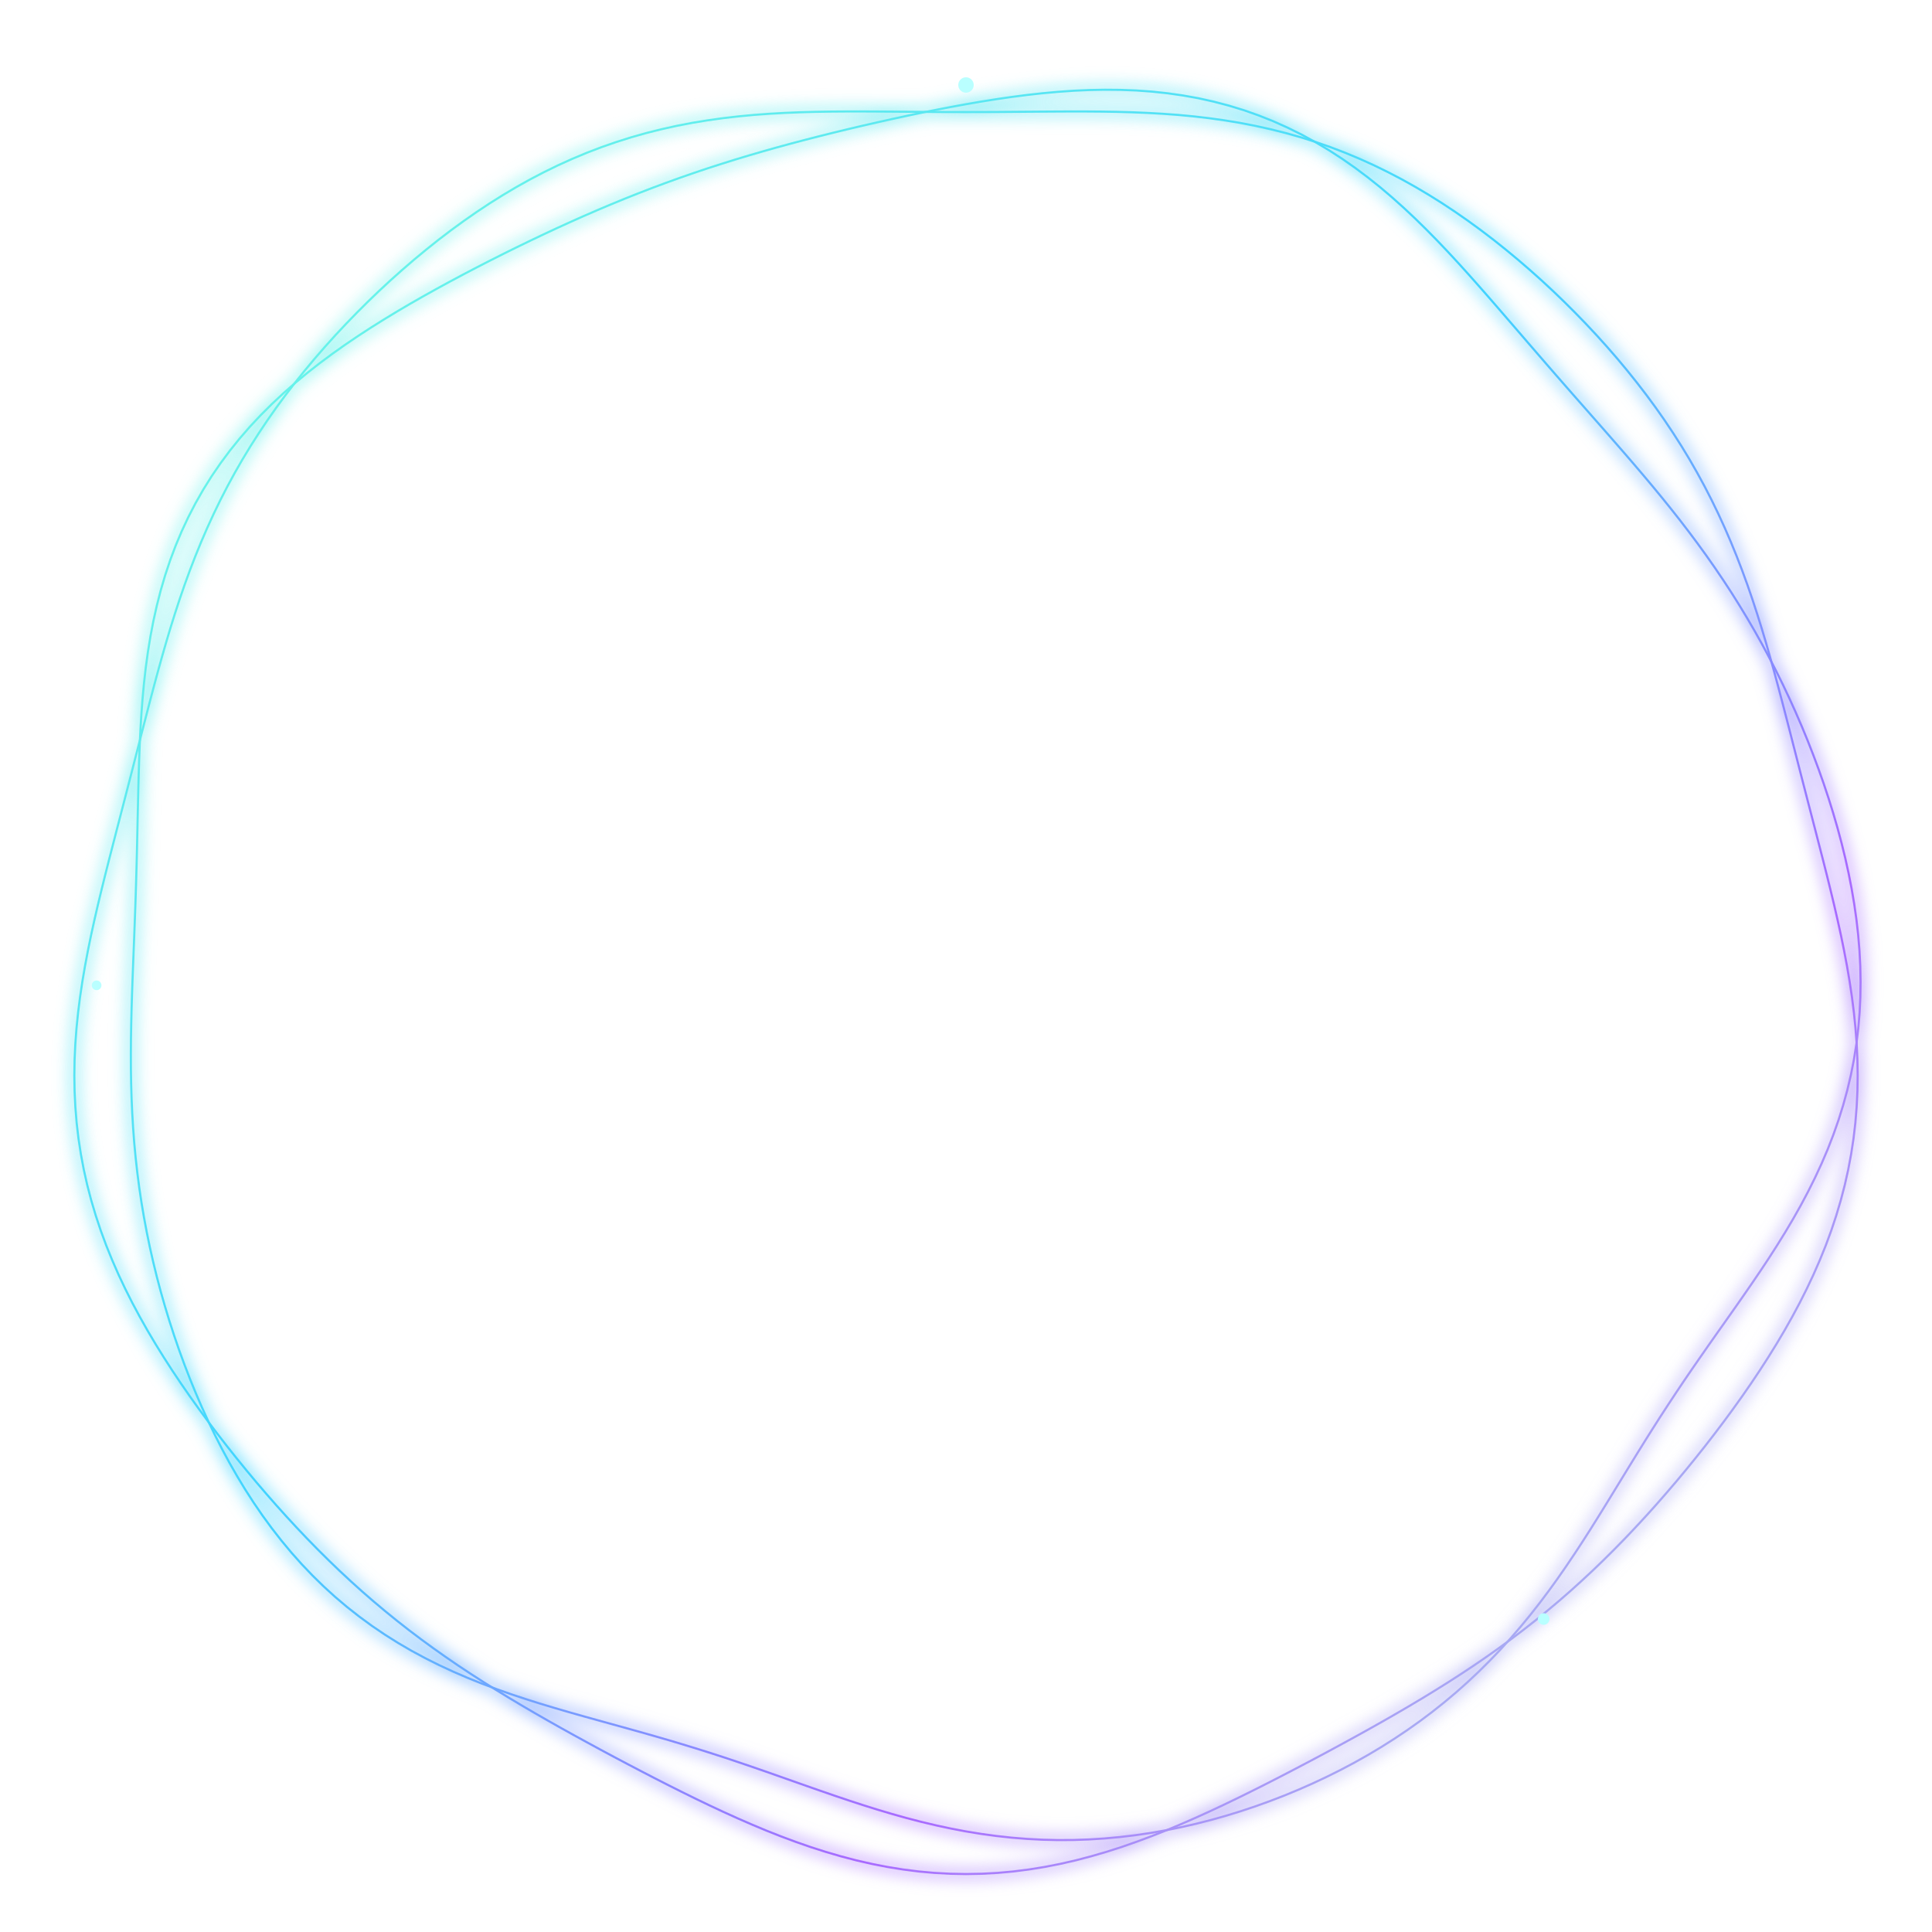
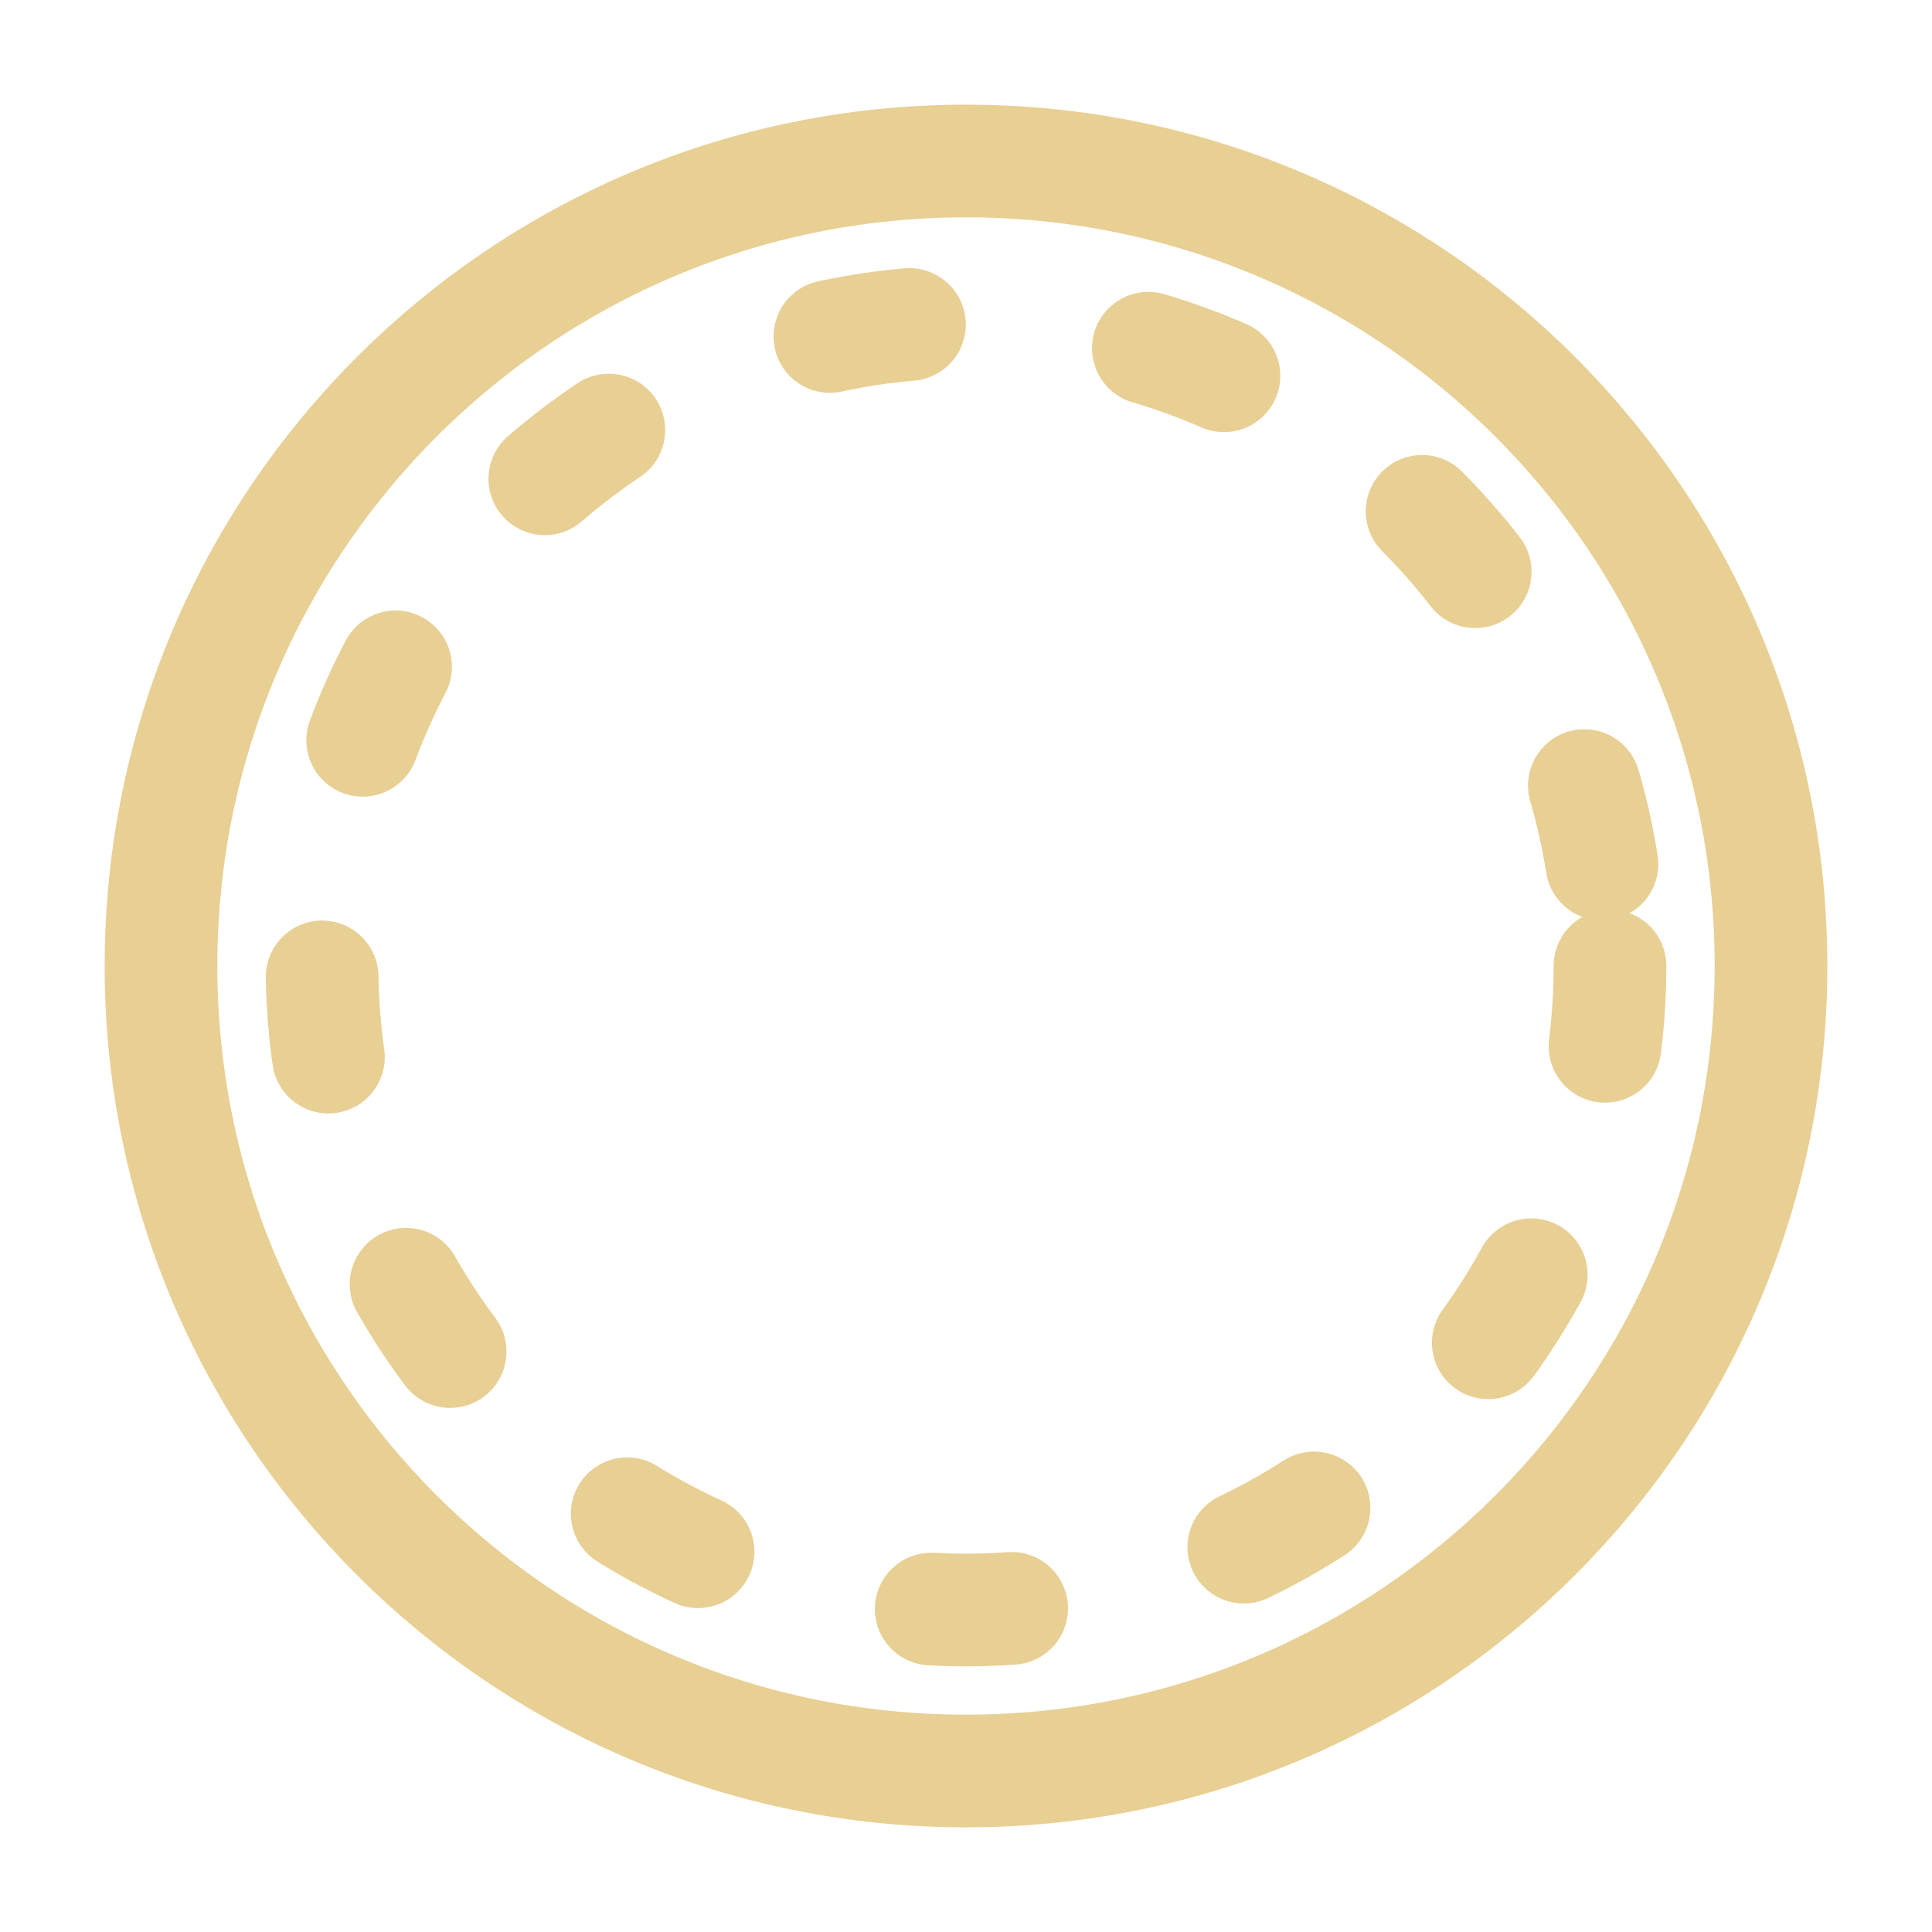
- <svg xmlns="http://www.w3.org/2000/svg" viewBox="0 0 1000 1000">
-   <defs>
-     <linearGradient id="ice" x1="0" y1="0" x2="1" y2="1">
-       <stop stop-color="#76ffe1" />
-       <stop offset=".45" stop-color="#41d3ff" />
-       <stop offset=".72" stop-color="#a869ff" />
-       <stop offset="1" stop-color="#a9ffe3" />
-     </linearGradient>
-     <filter id="glow">
-       <feGaussianBlur stdDeviation="4" />
-     </filter>
-   </defs>
-   <g fill="none" stroke="url(#ice)" stroke-width="5" opacity=".6" filter="url(#glow)">
-     <path d="M956.00 500.00 L957.36 507.98 L958.56 516.01 L959.58 524.09 L960.40 532.19 L961.01 540.33 L961.39 548.49 L961.52 556.67 L961.39 564.84 L960.99 573.01 L960.33 581.17 L959.38 589.29 L958.14 597.38 L956.63 605.42 L954.84 613.40 L952.77 621.32 L950.44 629.16 L947.86 636.92 L945.03 644.60 L941.96 652.18 L938.68 659.67 L935.19 667.06 L931.52 674.35 L927.67 681.54 L923.67 688.63 L919.52 695.63 L915.24 702.53 L910.85 709.34 L906.35 716.06 L901.75 722.70 L897.07 729.25 L892.31 735.73 L887.48 742.12 L882.58 748.45 L877.61 754.70 L872.58 760.88 L867.49 766.99 L862.32 773.03 L857.10 778.99 L851.80 784.88 L846.43 790.69 L840.99 796.42 L835.48 802.06 L829.88 807.62 L824.20 813.08 L818.44 818.44 L812.60 823.70 L806.67 828.86 L800.66 833.91 L794.57 838.86 L788.40 843.70 L782.15 848.42 L775.83 853.04 L769.44 857.56 L762.99 861.98 L756.48 866.29 L749.92 870.52 L743.31 874.66 L736.66 878.73 L729.96 882.73 L723.24 886.66 L716.48 890.54 L709.69 894.37 L702.87 898.16 L696.02 901.91 L689.15 905.64 L682.25 909.34 L675.31 913.01 L668.34 916.66 L661.33 920.29 L654.28 923.89 L647.18 927.45 L640.03 930.97 L632.82 934.44 L625.55 937.84 L618.21 941.16 L610.80 944.39 L603.32 947.52 L595.76 950.51 L588.12 953.35 L580.41 956.04 L572.62 958.53 L564.76 960.82 L556.84 962.90 L548.85 964.73 L540.80 966.31 L532.70 967.62 L524.56 968.66 L516.39 969.40 L508.20 969.85 L500.00 970.00 L491.80 969.85 L483.61 969.40 L475.44 968.66 L467.30 967.62 L459.20 966.31 L451.15 964.73 L443.16 962.90 L435.24 960.82 L427.38 958.53 L419.59 956.04 L411.88 953.35 L404.24 950.51 L396.68 947.52 L389.20 944.39 L381.79 941.16 L374.45 937.84 L367.18 934.44 L359.97 930.97 L352.82 927.45 L345.72 923.89 L338.67 920.29 L331.66 916.66 L324.69 913.01 L317.75 909.34 L310.85 905.64 L303.98 901.91 L297.13 898.16 L290.31 894.37 L283.52 890.54 L276.76 886.66 L270.04 882.73 L263.34 878.73 L256.69 874.66 L250.08 870.52 L243.52 866.29 L237.01 861.98 L230.56 857.56 L224.17 853.04 L217.85 848.42 L211.60 843.70 L205.43 838.86 L199.34 833.91 L193.33 828.86 L187.40 823.70 L181.56 818.44 L175.80 813.08 L170.12 807.62 L164.52 802.06 L159.01 796.42 L153.57 790.69 L148.20 784.88 L142.90 778.99 L137.68 773.03 L132.51 766.99 L127.42 760.88 L122.39 754.70 L117.42 748.45 L112.52 742.12 L107.69 735.73 L102.93 729.25 L98.25 722.70 L93.65 716.06 L89.15 709.34 L84.76 702.53 L80.48 695.63 L76.33 688.63 L72.33 681.54 L68.48 674.35 L64.81 667.06 L61.32 659.67 L58.04 652.18 L54.97 644.60 L52.14 636.92 L49.56 629.16 L47.23 621.32 L45.16 613.40 L43.37 605.42 L41.86 597.38 L40.62 589.29 L39.67 581.17 L39.01 573.01 L38.61 564.84 L38.48 556.67 L38.61 548.49 L38.99 540.33 L39.60 532.19 L40.42 524.09 L41.44 516.01 L42.64 507.98 L44.00 500.00 L45.50 492.07 L47.11 484.18 L48.83 476.36 L50.62 468.58 L52.48 460.85 L54.38 453.16 L56.31 445.52 L58.27 437.92 L60.22 430.35 L62.18 422.80 L64.13 415.28 L66.07 407.77 L68.01 400.27 L69.93 392.77 L71.85 385.28 L73.77 377.78 L75.71 370.28 L77.66 362.77 L79.65 355.26 L81.68 347.74 L83.77 340.22 L85.93 332.70 L88.17 325.19 L90.52 317.69 L92.97 310.20 L95.54 302.73 L98.25 295.30 L101.10 287.90 L104.10 280.55 L107.26 273.25 L110.58 266.01 L114.06 258.84 L117.71 251.74 L121.53 244.72 L125.51 237.78 L129.66 230.93 L133.97 224.18 L138.43 217.51 L143.04 210.94 L147.80 204.47 L152.70 198.10 L157.73 191.82 L162.88 185.63 L168.16 179.55 L173.56 173.56 L179.07 167.67 L184.69 161.87 L190.41 156.17 L196.24 150.56 L202.17 145.06 L208.21 139.67 L214.35 134.38 L220.59 129.21 L226.93 124.15 L233.38 119.23 L239.94 114.44 L246.60 109.80 L253.37 105.31 L260.25 100.99 L267.24 96.84 L274.33 92.88 L281.53 89.12 L288.83 85.56 L296.23 82.21 L303.72 79.08 L311.30 76.18 L318.97 73.51 L326.70 71.07 L334.50 68.86 L342.36 66.89 L350.26 65.14 L358.21 63.60 L366.18 62.29 L374.17 61.17 L382.17 60.24 L390.17 59.48 L398.16 58.89 L406.14 58.44 L414.11 58.11 L422.04 57.89 L429.96 57.76 L437.84 57.70 L445.69 57.69 L453.52 57.73 L461.31 57.78 L469.08 57.84 L476.83 57.90 L484.56 57.96 L492.28 57.99 L500.00 58.00 L507.72 57.99 L515.44 57.96 L523.17 57.90 L530.92 57.84 L538.69 57.78 L546.48 57.73 L554.31 57.69 L562.16 57.70 L570.04 57.76 L577.96 57.89 L585.89 58.11 L593.86 58.44 L601.84 58.89 L609.83 59.48 L617.83 60.24 L625.83 61.17 L633.82 62.29 L641.79 63.60 L649.74 65.14 L657.64 66.89 L665.50 68.86 L673.30 71.07 L681.03 73.51 L688.70 76.18 L696.28 79.08 L703.77 82.21 L711.17 85.56 L718.47 89.12 L725.67 92.88 L732.76 96.84 L739.75 100.99 L746.63 105.31 L753.40 109.80 L760.06 114.44 L766.62 119.23 L773.07 124.15 L779.41 129.21 L785.65 134.38 L791.79 139.67 L797.83 145.06 L803.76 150.56 L809.59 156.17 L815.31 161.87 L820.93 167.67 L826.44 173.56 L831.84 179.55 L837.12 185.63 L842.27 191.82 L847.30 198.10 L852.20 204.47 L856.96 210.94 L861.57 217.51 L866.03 224.18 L870.34 230.93 L874.49 237.78 L878.47 244.72 L882.29 251.74 L885.94 258.84 L889.42 266.01 L892.74 273.25 L895.90 280.55 L898.90 287.90 L901.75 295.30 L904.46 302.73 L907.03 310.20 L909.48 317.69 L911.83 325.19 L914.07 332.70 L916.23 340.22 L918.32 347.74 L920.35 355.26 L922.34 362.77 L924.29 370.28 L926.23 377.78 L928.15 385.28 L930.07 392.77 L931.99 400.27 L933.93 407.77 L935.87 415.28 L937.82 422.80 L939.78 430.35 L941.73 437.92 L943.69 445.52 L945.62 453.16 L947.52 460.85 L949.38 468.58 L951.17 476.36 L952.89 484.18 L954.50 492.07 L956.00 500.00 Z" />
-     <path d="M962.87 500.00 L963.03 508.08 L962.91 516.17 L962.52 524.24 L961.84 532.30 L960.87 540.32 L959.61 548.31 L958.05 556.24 L956.20 564.11 L954.06 571.92 L951.65 579.64 L948.97 587.27 L946.04 594.81 L942.86 602.24 L939.46 609.57 L935.86 616.79 L932.08 623.90 L928.13 630.89 L924.04 637.78 L919.84 644.56 L915.55 651.25 L911.18 657.84 L906.76 664.34 L902.32 670.77 L897.87 677.14 L893.42 683.45 L888.99 689.72 L884.60 695.96 L880.26 702.19 L875.96 708.40 L871.72 714.61 L867.54 720.84 L863.42 727.09 L859.34 733.36 L855.32 739.66 L851.33 746.00 L847.37 752.38 L843.42 758.79 L839.48 765.23 L835.52 771.70 L831.54 778.20 L827.51 784.70 L823.43 791.22 L819.27 797.72 L815.02 804.21 L810.67 810.67 L806.21 817.09 L801.62 823.45 L796.90 829.74 L792.03 835.94 L787.01 842.05 L781.84 848.04 L776.51 853.92 L771.02 859.66 L765.38 865.26 L759.58 870.71 L753.62 876.01 L747.52 881.14 L741.27 886.11 L734.88 890.91 L728.36 895.53 L721.71 899.98 L714.95 904.26 L708.07 908.36 L701.09 912.29 L694.01 916.05 L686.83 919.63 L679.57 923.04 L672.23 926.28 L664.81 929.35 L657.32 932.24 L649.77 934.96 L642.15 937.50 L634.48 939.86 L626.75 942.03 L618.97 944.01 L611.15 945.79 L603.29 947.38 L595.39 948.76 L587.46 949.92 L579.50 950.87 L571.53 951.60 L563.54 952.10 L555.54 952.38 L547.55 952.42 L539.57 952.23 L531.59 951.81 L523.64 951.17 L515.72 950.30 L507.84 949.22 L500.00 947.94 L492.21 946.46 L484.47 944.80 L476.79 942.97 L469.16 940.99 L461.60 938.87 L454.11 936.64 L446.67 934.31 L439.30 931.90 L431.98 929.44 L424.72 926.93 L417.50 924.41 L410.33 921.88 L403.18 919.36 L396.07 916.86 L388.96 914.40 L381.86 911.99 L374.77 909.62 L367.65 907.32 L360.52 905.07 L353.36 902.88 L346.17 900.73 L338.94 898.64 L331.67 896.57 L324.35 894.53 L316.98 892.49 L309.57 890.44 L302.12 888.37 L294.63 886.25 L287.11 884.06 L279.57 881.79 L272.03 879.41 L264.48 876.90 L256.96 874.25 L249.46 871.44 L242.01 868.45 L234.62 865.26 L227.31 861.87 L220.10 858.26 L212.99 854.43 L206.01 850.36 L199.17 846.06 L192.49 841.53 L185.97 836.76 L179.62 831.76 L173.46 826.54 L167.49 821.10 L161.72 815.45 L156.15 809.61 L150.78 803.57 L145.62 797.36 L140.66 790.99 L135.89 784.47 L131.33 777.81 L126.96 771.03 L122.78 764.13 L118.77 757.14 L114.95 750.05 L111.30 742.89 L107.81 735.65 L104.48 728.36 L101.30 721.00 L98.28 713.60 L95.40 706.15 L92.67 698.67 L90.09 691.15 L87.64 683.59 L85.34 676.01 L83.17 668.41 L81.15 660.78 L79.28 653.13 L77.54 645.46 L75.96 637.78 L74.52 630.08 L73.22 622.38 L72.07 614.66 L71.07 606.94 L70.21 599.23 L69.48 591.51 L68.90 583.80 L68.44 576.10 L68.10 568.41 L67.87 560.73 L67.75 553.07 L67.73 545.43 L67.78 537.81 L67.91 530.21 L68.09 522.64 L68.32 515.07 L68.58 507.53 L68.87 500.00 L69.16 492.48 L69.46 484.97 L69.74 477.45 L70.02 469.93 L70.27 462.40 L70.50 454.86 L70.71 447.29 L70.90 439.69 L71.07 432.06 L71.23 424.40 L71.40 416.69 L71.57 408.93 L71.77 401.14 L72.02 393.29 L72.32 385.40 L72.71 377.48 L73.19 369.51 L73.80 361.52 L74.55 353.50 L75.46 345.48 L76.56 337.46 L77.86 329.45 L79.39 321.46 L81.16 313.52 L83.18 305.63 L85.47 297.82 L88.04 290.10 L90.90 282.48 L94.05 274.98 L97.50 267.61 L101.23 260.40 L105.26 253.34 L109.57 246.45 L114.16 239.75 L119.01 233.23 L124.11 226.90 L129.44 220.76 L135.00 214.83 L140.76 209.09 L146.70 203.54 L152.80 198.19 L159.06 193.01 L165.44 188.02 L171.93 183.19 L178.52 178.52 L185.19 174.00 L191.91 169.62 L198.69 165.37 L205.51 161.23 L212.36 157.20 L219.23 153.27 L226.11 149.44 L233.00 145.68 L239.90 142.00 L246.80 138.39 L253.70 134.85 L260.61 131.37 L267.52 127.95 L274.44 124.60 L281.36 121.30 L288.29 118.07 L295.24 114.90 L302.20 111.80 L309.18 108.77 L316.19 105.81 L323.21 102.92 L330.26 100.11 L337.33 97.38 L344.43 94.73 L351.56 92.16 L358.71 89.67 L365.89 87.25 L373.10 84.92 L380.33 82.66 L387.59 80.47 L394.87 78.35 L402.18 76.29 L409.51 74.29 L416.87 72.35 L424.26 70.46 L431.67 68.61 L439.12 66.80 L446.59 65.04 L454.10 63.32 L461.65 61.63 L469.23 59.99 L476.86 58.39 L484.52 56.85 L492.24 55.36 L500.00 53.94 L507.81 52.59 L515.67 51.34 L523.57 50.19 L531.53 49.16 L539.52 48.27 L547.56 47.54 L555.62 46.97 L563.72 46.60 L571.84 46.45 L579.96 46.52 L588.09 46.83 L596.20 47.41 L604.29 48.27 L612.34 49.42 L620.35 50.86 L628.28 52.62 L636.15 54.69 L643.92 57.07 L651.58 59.78 L659.13 62.79 L666.55 66.11 L673.84 69.73 L680.98 73.64 L687.97 77.82 L694.80 82.25 L701.47 86.92 L707.98 91.81 L714.34 96.89 L720.53 102.15 L726.57 107.56 L732.47 113.10 L738.23 118.75 L743.86 124.48 L749.38 130.28 L754.79 136.13 L760.10 142.00 L765.33 147.89 L770.50 153.78 L775.60 159.66 L780.66 165.52 L785.69 171.35 L790.69 177.16 L795.67 182.93 L800.64 188.67 L805.61 194.39 L810.58 200.08 L815.55 205.75 L820.52 211.40 L825.49 217.06 L830.46 222.71 L835.42 228.38 L840.38 234.07 L845.31 239.79 L850.22 245.55 L855.10 251.36 L859.93 257.22 L864.72 263.15 L869.45 269.14 L874.11 275.21 L878.70 281.36 L883.21 287.58 L887.63 293.89 L891.96 300.28 L896.20 306.76 L900.32 313.33 L904.35 319.97 L908.27 326.70 L912.08 333.51 L915.77 340.40 L919.36 347.36 L922.84 354.41 L926.20 361.52 L929.45 368.70 L932.59 375.96 L935.61 383.28 L938.51 390.67 L941.29 398.12 L943.95 405.64 L946.47 413.22 L948.85 420.85 L951.09 428.55 L953.17 436.31 L955.09 444.12 L956.83 451.99 L958.38 459.90 L959.73 467.85 L960.87 475.85 L961.78 483.87 L962.45 491.93 L962.87 500.00 Z" />
-   </g>
-   <g fill="none" stroke="url(#ice)" stroke-width="1.1">
-     <path d="M956.00 500.00 L957.36 507.98 L958.56 516.01 L959.58 524.09 L960.40 532.19 L961.01 540.33 L961.39 548.49 L961.52 556.67 L961.39 564.84 L960.99 573.01 L960.33 581.17 L959.38 589.29 L958.14 597.38 L956.63 605.42 L954.84 613.40 L952.77 621.32 L950.44 629.16 L947.86 636.92 L945.03 644.60 L941.96 652.18 L938.68 659.67 L935.19 667.06 L931.52 674.35 L927.67 681.54 L923.67 688.63 L919.52 695.63 L915.24 702.53 L910.85 709.34 L906.35 716.06 L901.75 722.70 L897.07 729.25 L892.31 735.73 L887.48 742.12 L882.58 748.45 L877.61 754.70 L872.58 760.88 L867.49 766.99 L862.32 773.03 L857.10 778.99 L851.80 784.88 L846.43 790.69 L840.99 796.42 L835.48 802.06 L829.88 807.62 L824.20 813.08 L818.44 818.44 L812.60 823.70 L806.67 828.86 L800.66 833.91 L794.57 838.86 L788.40 843.70 L782.15 848.42 L775.83 853.04 L769.44 857.56 L762.99 861.98 L756.48 866.29 L749.92 870.52 L743.31 874.66 L736.66 878.73 L729.96 882.73 L723.24 886.66 L716.48 890.54 L709.69 894.37 L702.87 898.16 L696.02 901.91 L689.15 905.64 L682.25 909.34 L675.31 913.01 L668.34 916.66 L661.33 920.29 L654.28 923.89 L647.18 927.45 L640.03 930.97 L632.82 934.44 L625.55 937.84 L618.21 941.16 L610.80 944.39 L603.32 947.52 L595.76 950.51 L588.12 953.35 L580.41 956.04 L572.62 958.53 L564.76 960.82 L556.84 962.90 L548.85 964.73 L540.80 966.31 L532.70 967.62 L524.56 968.66 L516.39 969.40 L508.20 969.85 L500.00 970.00 L491.80 969.85 L483.61 969.40 L475.44 968.66 L467.30 967.62 L459.20 966.31 L451.15 964.73 L443.16 962.90 L435.24 960.82 L427.38 958.53 L419.59 956.04 L411.88 953.35 L404.24 950.51 L396.68 947.52 L389.20 944.39 L381.79 941.16 L374.45 937.84 L367.18 934.44 L359.97 930.97 L352.82 927.45 L345.72 923.89 L338.67 920.29 L331.66 916.66 L324.69 913.01 L317.75 909.34 L310.85 905.64 L303.98 901.91 L297.13 898.16 L290.31 894.37 L283.52 890.54 L276.76 886.66 L270.04 882.73 L263.34 878.73 L256.69 874.66 L250.08 870.52 L243.52 866.29 L237.01 861.98 L230.56 857.56 L224.17 853.04 L217.85 848.42 L211.60 843.70 L205.43 838.86 L199.34 833.91 L193.33 828.86 L187.40 823.70 L181.56 818.44 L175.80 813.08 L170.12 807.62 L164.52 802.06 L159.01 796.42 L153.57 790.69 L148.20 784.88 L142.90 778.99 L137.68 773.03 L132.51 766.99 L127.42 760.88 L122.39 754.70 L117.42 748.45 L112.52 742.12 L107.69 735.73 L102.93 729.25 L98.25 722.70 L93.65 716.06 L89.15 709.34 L84.76 702.53 L80.48 695.63 L76.33 688.63 L72.33 681.54 L68.48 674.35 L64.81 667.06 L61.32 659.67 L58.04 652.18 L54.97 644.60 L52.14 636.92 L49.56 629.16 L47.23 621.32 L45.16 613.40 L43.37 605.42 L41.86 597.38 L40.62 589.29 L39.67 581.17 L39.01 573.01 L38.61 564.84 L38.48 556.67 L38.61 548.49 L38.99 540.33 L39.60 532.19 L40.42 524.09 L41.44 516.01 L42.64 507.98 L44.00 500.00 L45.50 492.07 L47.11 484.18 L48.83 476.36 L50.62 468.58 L52.48 460.85 L54.38 453.16 L56.31 445.52 L58.27 437.92 L60.22 430.35 L62.18 422.80 L64.13 415.28 L66.07 407.77 L68.01 400.27 L69.93 392.77 L71.85 385.28 L73.77 377.78 L75.71 370.28 L77.66 362.77 L79.65 355.26 L81.68 347.74 L83.77 340.22 L85.93 332.70 L88.17 325.19 L90.52 317.69 L92.97 310.20 L95.54 302.73 L98.25 295.30 L101.10 287.90 L104.10 280.55 L107.26 273.25 L110.58 266.01 L114.06 258.84 L117.71 251.74 L121.53 244.72 L125.51 237.78 L129.66 230.93 L133.97 224.18 L138.43 217.51 L143.04 210.94 L147.80 204.47 L152.70 198.10 L157.73 191.82 L162.88 185.63 L168.16 179.55 L173.56 173.56 L179.07 167.67 L184.69 161.87 L190.41 156.17 L196.24 150.56 L202.17 145.06 L208.21 139.67 L214.35 134.38 L220.59 129.21 L226.93 124.15 L233.38 119.23 L239.94 114.44 L246.60 109.80 L253.37 105.31 L260.25 100.99 L267.24 96.84 L274.33 92.88 L281.53 89.12 L288.83 85.56 L296.23 82.21 L303.72 79.08 L311.30 76.18 L318.97 73.51 L326.70 71.07 L334.50 68.86 L342.36 66.89 L350.26 65.14 L358.21 63.60 L366.18 62.29 L374.17 61.17 L382.17 60.24 L390.17 59.48 L398.16 58.89 L406.14 58.44 L414.11 58.11 L422.04 57.89 L429.96 57.76 L437.84 57.70 L445.69 57.69 L453.52 57.73 L461.31 57.78 L469.08 57.84 L476.83 57.90 L484.56 57.96 L492.28 57.99 L500.00 58.00 L507.72 57.99 L515.44 57.96 L523.17 57.90 L530.92 57.84 L538.69 57.78 L546.48 57.73 L554.31 57.69 L562.16 57.70 L570.04 57.76 L577.96 57.89 L585.89 58.11 L593.86 58.44 L601.84 58.89 L609.83 59.48 L617.83 60.24 L625.83 61.17 L633.82 62.29 L641.79 63.60 L649.74 65.14 L657.64 66.89 L665.50 68.86 L673.30 71.07 L681.03 73.51 L688.70 76.18 L696.28 79.08 L703.77 82.21 L711.17 85.56 L718.47 89.12 L725.67 92.88 L732.76 96.84 L739.75 100.99 L746.63 105.31 L753.40 109.80 L760.06 114.44 L766.62 119.23 L773.07 124.15 L779.41 129.21 L785.65 134.38 L791.79 139.67 L797.83 145.06 L803.76 150.56 L809.59 156.17 L815.31 161.87 L820.93 167.67 L826.44 173.56 L831.84 179.55 L837.12 185.63 L842.27 191.82 L847.30 198.10 L852.20 204.47 L856.96 210.94 L861.57 217.51 L866.03 224.18 L870.34 230.93 L874.49 237.78 L878.47 244.72 L882.29 251.74 L885.94 258.84 L889.42 266.01 L892.74 273.25 L895.90 280.55 L898.90 287.90 L901.75 295.30 L904.46 302.73 L907.03 310.20 L909.48 317.69 L911.83 325.19 L914.07 332.70 L916.23 340.22 L918.32 347.74 L920.35 355.26 L922.34 362.77 L924.29 370.28 L926.23 377.78 L928.15 385.28 L930.07 392.77 L931.99 400.27 L933.93 407.77 L935.87 415.28 L937.82 422.80 L939.78 430.35 L941.73 437.92 L943.69 445.52 L945.62 453.16 L947.52 460.85 L949.38 468.58 L951.17 476.36 L952.89 484.18 L954.50 492.07 L956.00 500.00 Z" />
-     <path d="M962.87 500.00 L963.03 508.08 L962.91 516.17 L962.52 524.24 L961.84 532.30 L960.87 540.32 L959.61 548.31 L958.05 556.24 L956.20 564.11 L954.06 571.92 L951.65 579.64 L948.97 587.27 L946.04 594.81 L942.86 602.24 L939.46 609.57 L935.86 616.79 L932.08 623.90 L928.13 630.89 L924.04 637.78 L919.84 644.56 L915.55 651.25 L911.18 657.84 L906.76 664.34 L902.32 670.77 L897.87 677.14 L893.42 683.45 L888.99 689.72 L884.60 695.96 L880.26 702.19 L875.96 708.40 L871.72 714.61 L867.54 720.84 L863.42 727.09 L859.34 733.36 L855.32 739.66 L851.33 746.00 L847.37 752.38 L843.42 758.79 L839.48 765.23 L835.52 771.70 L831.54 778.20 L827.51 784.70 L823.43 791.22 L819.27 797.72 L815.02 804.21 L810.67 810.67 L806.21 817.09 L801.62 823.45 L796.90 829.74 L792.03 835.94 L787.01 842.05 L781.84 848.04 L776.51 853.92 L771.02 859.66 L765.38 865.26 L759.58 870.71 L753.62 876.01 L747.52 881.14 L741.27 886.11 L734.88 890.91 L728.36 895.53 L721.71 899.98 L714.95 904.26 L708.07 908.36 L701.09 912.29 L694.01 916.05 L686.83 919.63 L679.57 923.04 L672.23 926.28 L664.81 929.35 L657.32 932.24 L649.77 934.96 L642.15 937.50 L634.48 939.86 L626.75 942.03 L618.97 944.01 L611.15 945.79 L603.29 947.38 L595.39 948.76 L587.46 949.92 L579.50 950.87 L571.53 951.60 L563.54 952.10 L555.54 952.38 L547.55 952.42 L539.57 952.23 L531.59 951.81 L523.64 951.17 L515.72 950.30 L507.84 949.22 L500.00 947.94 L492.21 946.46 L484.47 944.80 L476.79 942.97 L469.16 940.99 L461.60 938.87 L454.11 936.64 L446.67 934.31 L439.30 931.90 L431.98 929.44 L424.72 926.93 L417.50 924.41 L410.33 921.88 L403.18 919.36 L396.07 916.86 L388.96 914.40 L381.86 911.99 L374.77 909.62 L367.65 907.32 L360.52 905.07 L353.36 902.88 L346.17 900.73 L338.94 898.64 L331.67 896.57 L324.35 894.53 L316.98 892.49 L309.57 890.44 L302.12 888.37 L294.63 886.25 L287.11 884.06 L279.57 881.79 L272.03 879.41 L264.48 876.90 L256.96 874.25 L249.46 871.44 L242.01 868.45 L234.62 865.26 L227.31 861.87 L220.10 858.26 L212.99 854.43 L206.01 850.36 L199.17 846.06 L192.49 841.53 L185.97 836.76 L179.62 831.76 L173.46 826.54 L167.49 821.10 L161.72 815.45 L156.15 809.61 L150.78 803.57 L145.62 797.36 L140.66 790.99 L135.89 784.47 L131.33 777.81 L126.96 771.03 L122.78 764.13 L118.77 757.14 L114.95 750.05 L111.30 742.89 L107.81 735.65 L104.48 728.36 L101.30 721.00 L98.28 713.60 L95.40 706.15 L92.67 698.67 L90.09 691.15 L87.64 683.59 L85.34 676.01 L83.17 668.41 L81.15 660.78 L79.28 653.13 L77.54 645.46 L75.96 637.78 L74.52 630.08 L73.22 622.38 L72.07 614.66 L71.07 606.94 L70.21 599.23 L69.48 591.51 L68.90 583.80 L68.44 576.10 L68.10 568.41 L67.87 560.73 L67.75 553.07 L67.73 545.43 L67.78 537.81 L67.91 530.21 L68.09 522.64 L68.32 515.07 L68.58 507.53 L68.87 500.00 L69.16 492.48 L69.46 484.97 L69.74 477.45 L70.02 469.93 L70.27 462.40 L70.50 454.86 L70.71 447.29 L70.90 439.69 L71.07 432.06 L71.23 424.40 L71.40 416.69 L71.57 408.93 L71.77 401.14 L72.02 393.29 L72.32 385.40 L72.71 377.48 L73.19 369.51 L73.80 361.52 L74.55 353.50 L75.46 345.48 L76.56 337.46 L77.86 329.45 L79.39 321.46 L81.16 313.52 L83.18 305.63 L85.47 297.82 L88.04 290.10 L90.90 282.48 L94.05 274.98 L97.50 267.61 L101.23 260.40 L105.26 253.34 L109.57 246.45 L114.16 239.75 L119.01 233.23 L124.11 226.90 L129.44 220.76 L135.00 214.83 L140.76 209.09 L146.70 203.54 L152.80 198.19 L159.06 193.01 L165.44 188.02 L171.93 183.19 L178.52 178.52 L185.19 174.00 L191.91 169.62 L198.69 165.37 L205.51 161.23 L212.36 157.20 L219.23 153.27 L226.11 149.44 L233.00 145.68 L239.90 142.00 L246.80 138.39 L253.70 134.85 L260.61 131.37 L267.52 127.95 L274.44 124.60 L281.36 121.30 L288.29 118.07 L295.24 114.90 L302.20 111.80 L309.18 108.77 L316.19 105.81 L323.21 102.92 L330.26 100.11 L337.33 97.38 L344.43 94.73 L351.56 92.16 L358.71 89.67 L365.89 87.25 L373.10 84.92 L380.33 82.66 L387.59 80.47 L394.87 78.35 L402.18 76.29 L409.51 74.29 L416.87 72.35 L424.26 70.46 L431.67 68.61 L439.12 66.80 L446.59 65.04 L454.10 63.32 L461.65 61.63 L469.23 59.99 L476.86 58.39 L484.52 56.85 L492.24 55.36 L500.00 53.94 L507.81 52.59 L515.67 51.34 L523.57 50.19 L531.53 49.16 L539.52 48.27 L547.56 47.54 L555.62 46.97 L563.72 46.60 L571.84 46.45 L579.96 46.52 L588.09 46.83 L596.20 47.41 L604.29 48.27 L612.34 49.42 L620.35 50.86 L628.28 52.62 L636.15 54.69 L643.92 57.07 L651.58 59.78 L659.13 62.79 L666.55 66.11 L673.84 69.73 L680.98 73.64 L687.97 77.82 L694.80 82.25 L701.47 86.92 L707.98 91.81 L714.34 96.89 L720.53 102.15 L726.57 107.56 L732.47 113.10 L738.23 118.75 L743.86 124.48 L749.38 130.28 L754.79 136.13 L760.10 142.00 L765.33 147.89 L770.50 153.78 L775.60 159.66 L780.66 165.52 L785.69 171.35 L790.69 177.16 L795.67 182.93 L800.64 188.67 L805.61 194.39 L810.58 200.08 L815.55 205.75 L820.52 211.40 L825.49 217.06 L830.46 222.71 L835.42 228.38 L840.38 234.07 L845.31 239.79 L850.22 245.55 L855.10 251.36 L859.93 257.22 L864.72 263.15 L869.45 269.14 L874.11 275.21 L878.70 281.36 L883.21 287.58 L887.63 293.89 L891.96 300.28 L896.20 306.76 L900.32 313.33 L904.35 319.97 L908.27 326.70 L912.08 333.51 L915.77 340.40 L919.36 347.36 L922.84 354.41 L926.20 361.52 L929.45 368.70 L932.59 375.96 L935.61 383.28 L938.51 390.67 L941.29 398.12 L943.95 405.64 L946.47 413.22 L948.85 420.85 L951.09 428.55 L953.17 436.31 L955.09 444.12 L956.83 451.99 L958.38 459.90 L959.73 467.85 L960.87 475.85 L961.78 483.87 L962.45 491.93 L962.87 500.00 Z" />
-   </g>
-   <g fill="#b9ffff">
-     <circle cx="500" cy="44" r="4" />
-     <circle cx="50" cy="510" r="2.5" />
-     <circle cx="799" cy="838" r="3" />
-   </g>
+ <svg xmlns="http://www.w3.org/2000/svg" viewBox="0 0 24 24" fill="none" stroke="#e8cf94" stroke-width="1.4" stroke-linecap="round" stroke-linejoin="round">
+   <circle cx="12" cy="12" r="10" />
+   <circle cx="12" cy="12" r="8" stroke-dasharray="1 3" />
</svg>
